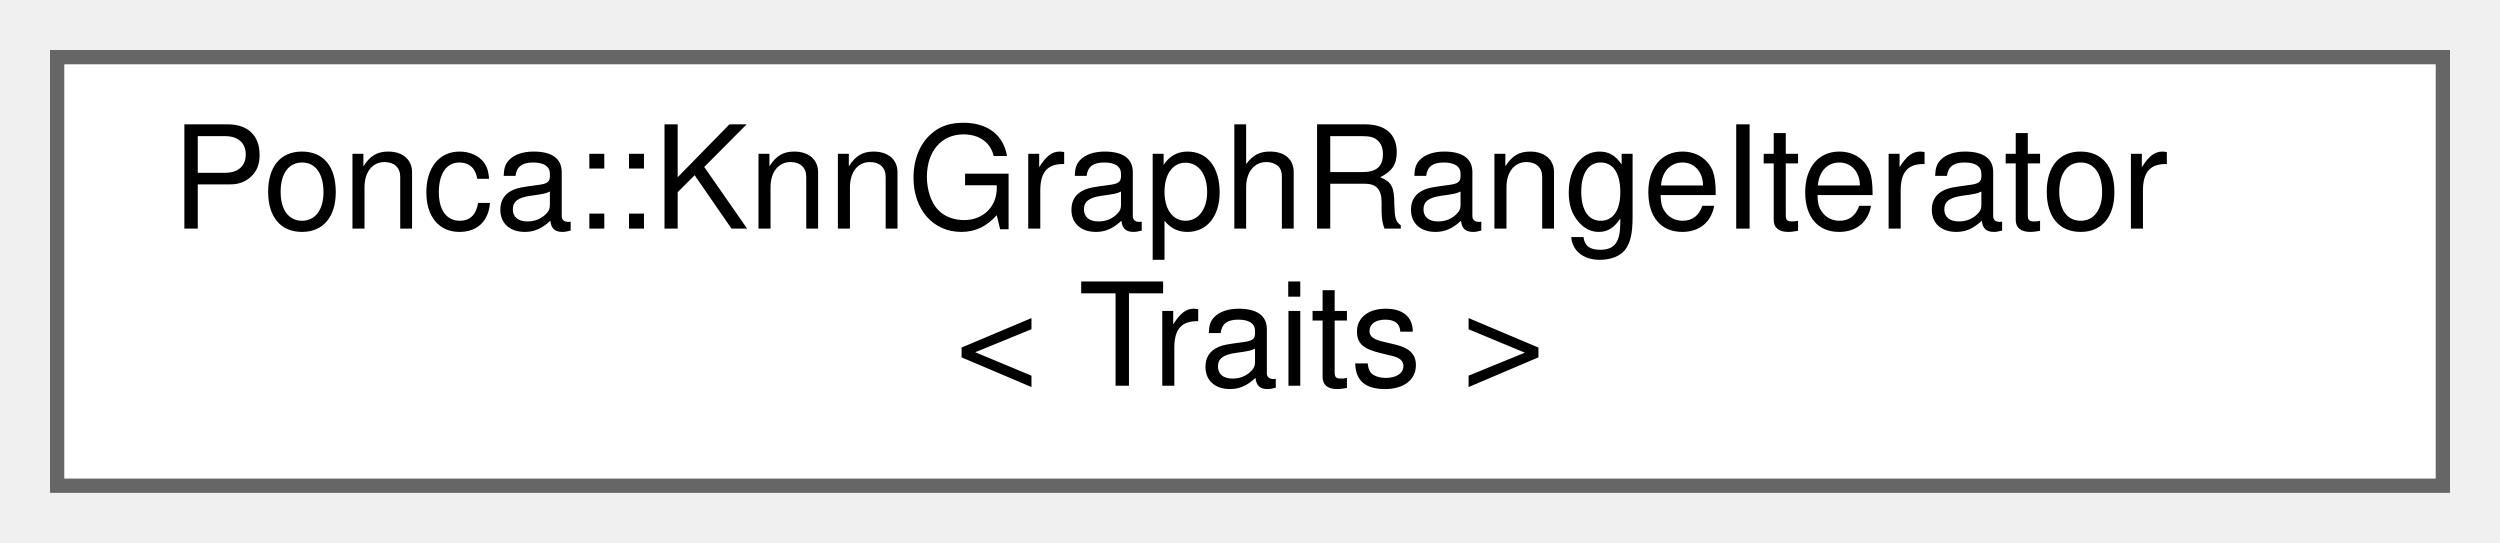
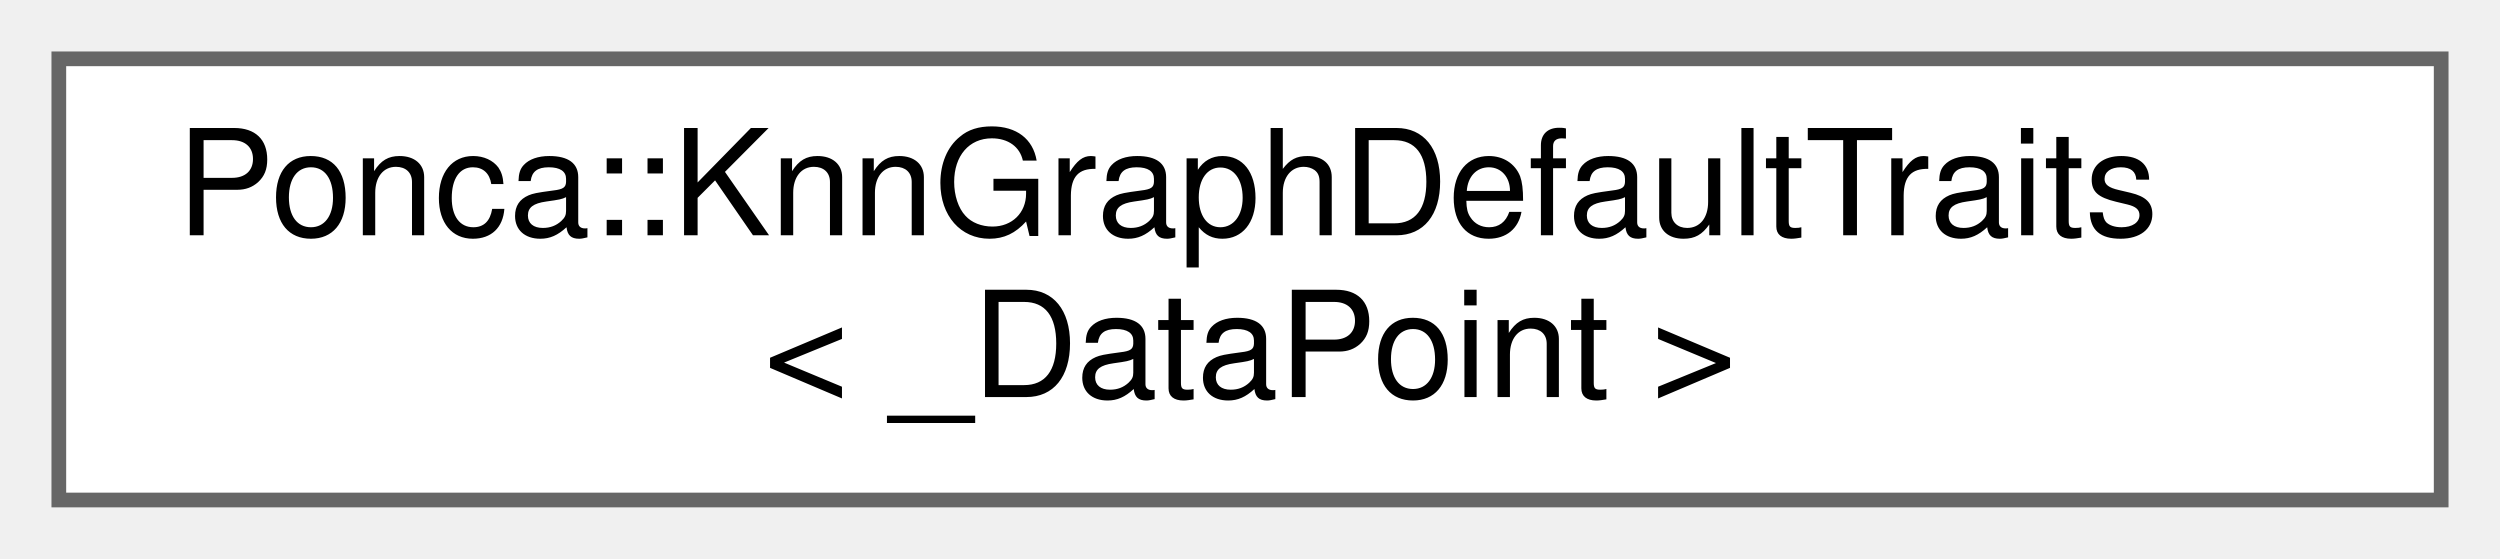
- <svg xmlns="http://www.w3.org/2000/svg" xmlns:xlink="http://www.w3.org/1999/xlink" width="175pt" height="38pt" viewBox="0.00 0.00 175.00 38.00">
+ <svg xmlns="http://www.w3.org/2000/svg" xmlns:xlink="http://www.w3.org/1999/xlink" width="170pt" height="38pt" viewBox="0.00 0.00 170.00 38.00">
  <g id="graph0" class="graph" transform="scale(1 1) rotate(0) translate(4 34)">
    <g id="Node000000" class="node">
      <g id="a_Node000000">
-         <a xlink:href="classPonca_1_1KnnGraphRangeIterator.html" target="_top" xlink:title=" ">
-           <polygon fill="white" stroke="#666666" points="167,-30 0,-30 0,0 167,0 167,-30" />
-           <text text-anchor="start" x="8" y="-18" font-family="Helvetica,sans-Serif" font-size="10.00">Ponca::KnnGraphRangeIterator</text>
-           <text text-anchor="middle" x="83.5" y="-7" font-family="Helvetica,sans-Serif" font-size="10.00">&lt; Traits &gt;</text>
+         <a xlink:href="structPonca_1_1KnnGraphDefaultTraits.html" target="_top" xlink:title="The default traits type used by the kd-tree.">
+           <polygon fill="white" stroke="#666666" points="162,-30 0,-30 0,0 162,0 162,-30" />
+           <text text-anchor="start" x="8" y="-18" font-family="Helvetica,sans-Serif" font-size="10.00">Ponca::KnnGraphDefaultTraits</text>
+           <text text-anchor="middle" x="81" y="-7" font-family="Helvetica,sans-Serif" font-size="10.00">&lt; _DataPoint &gt;</text>
        </a>
      </g>
    </g>
  </g>
</svg>
